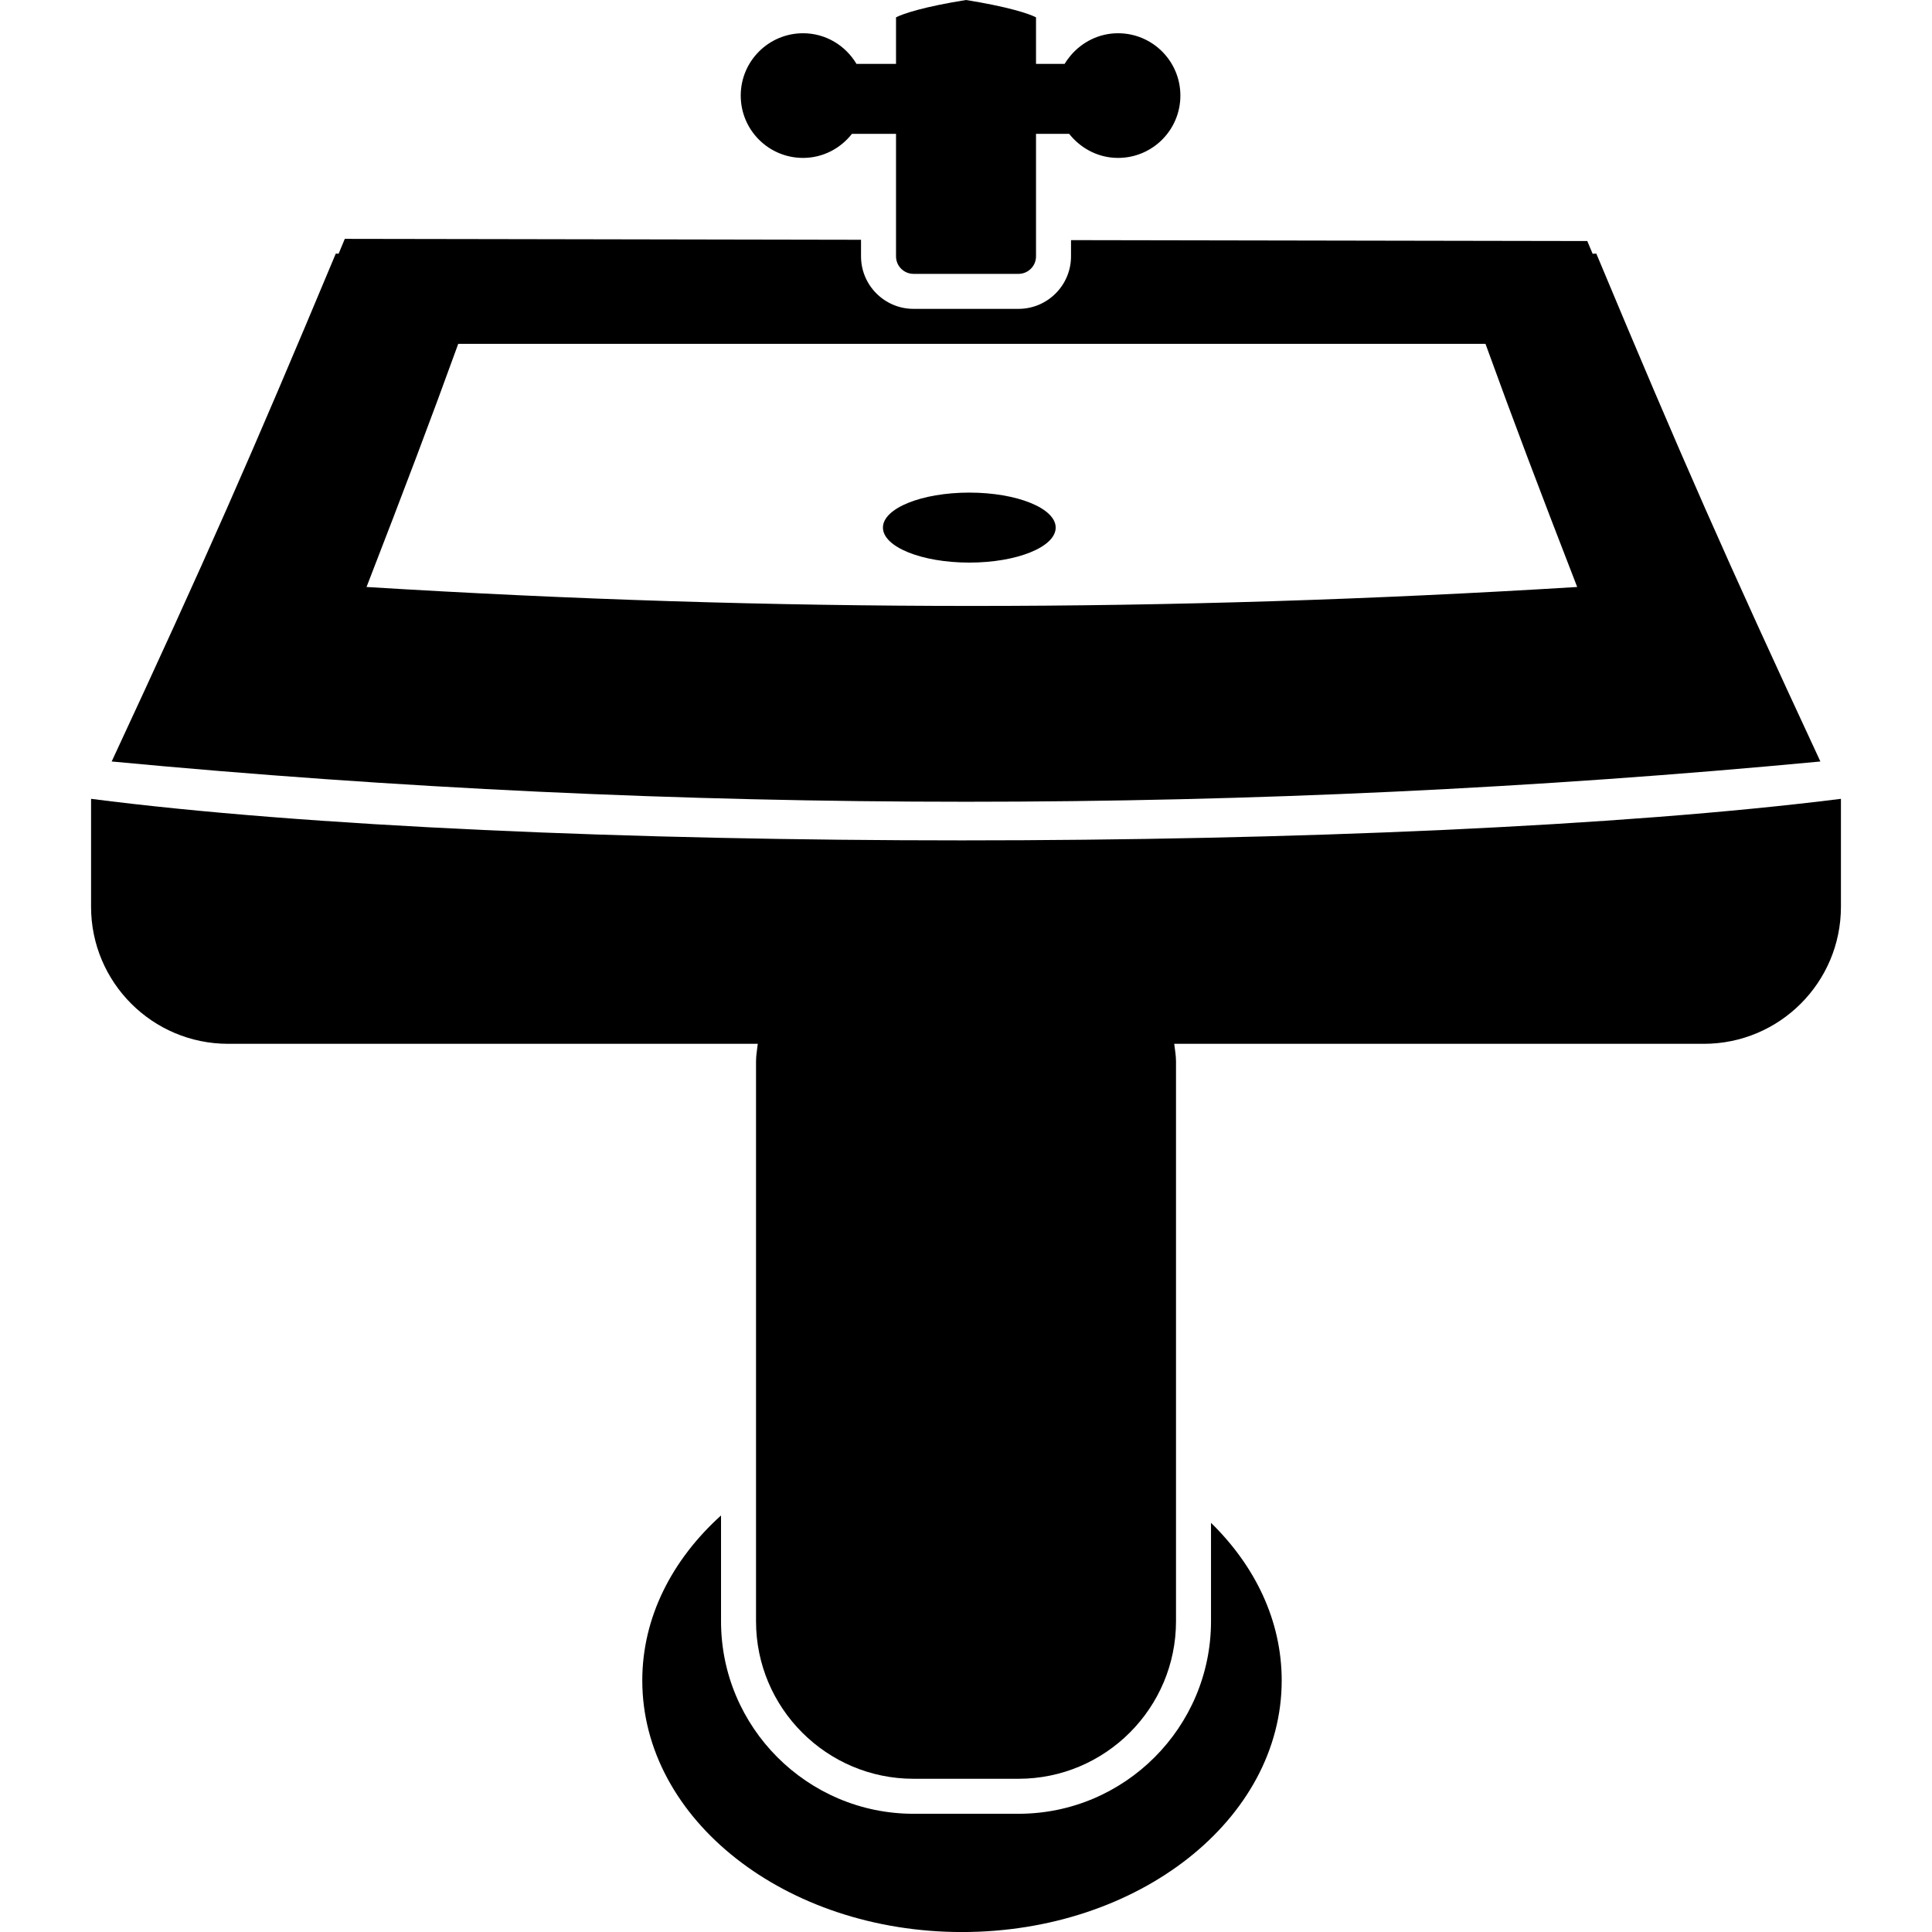
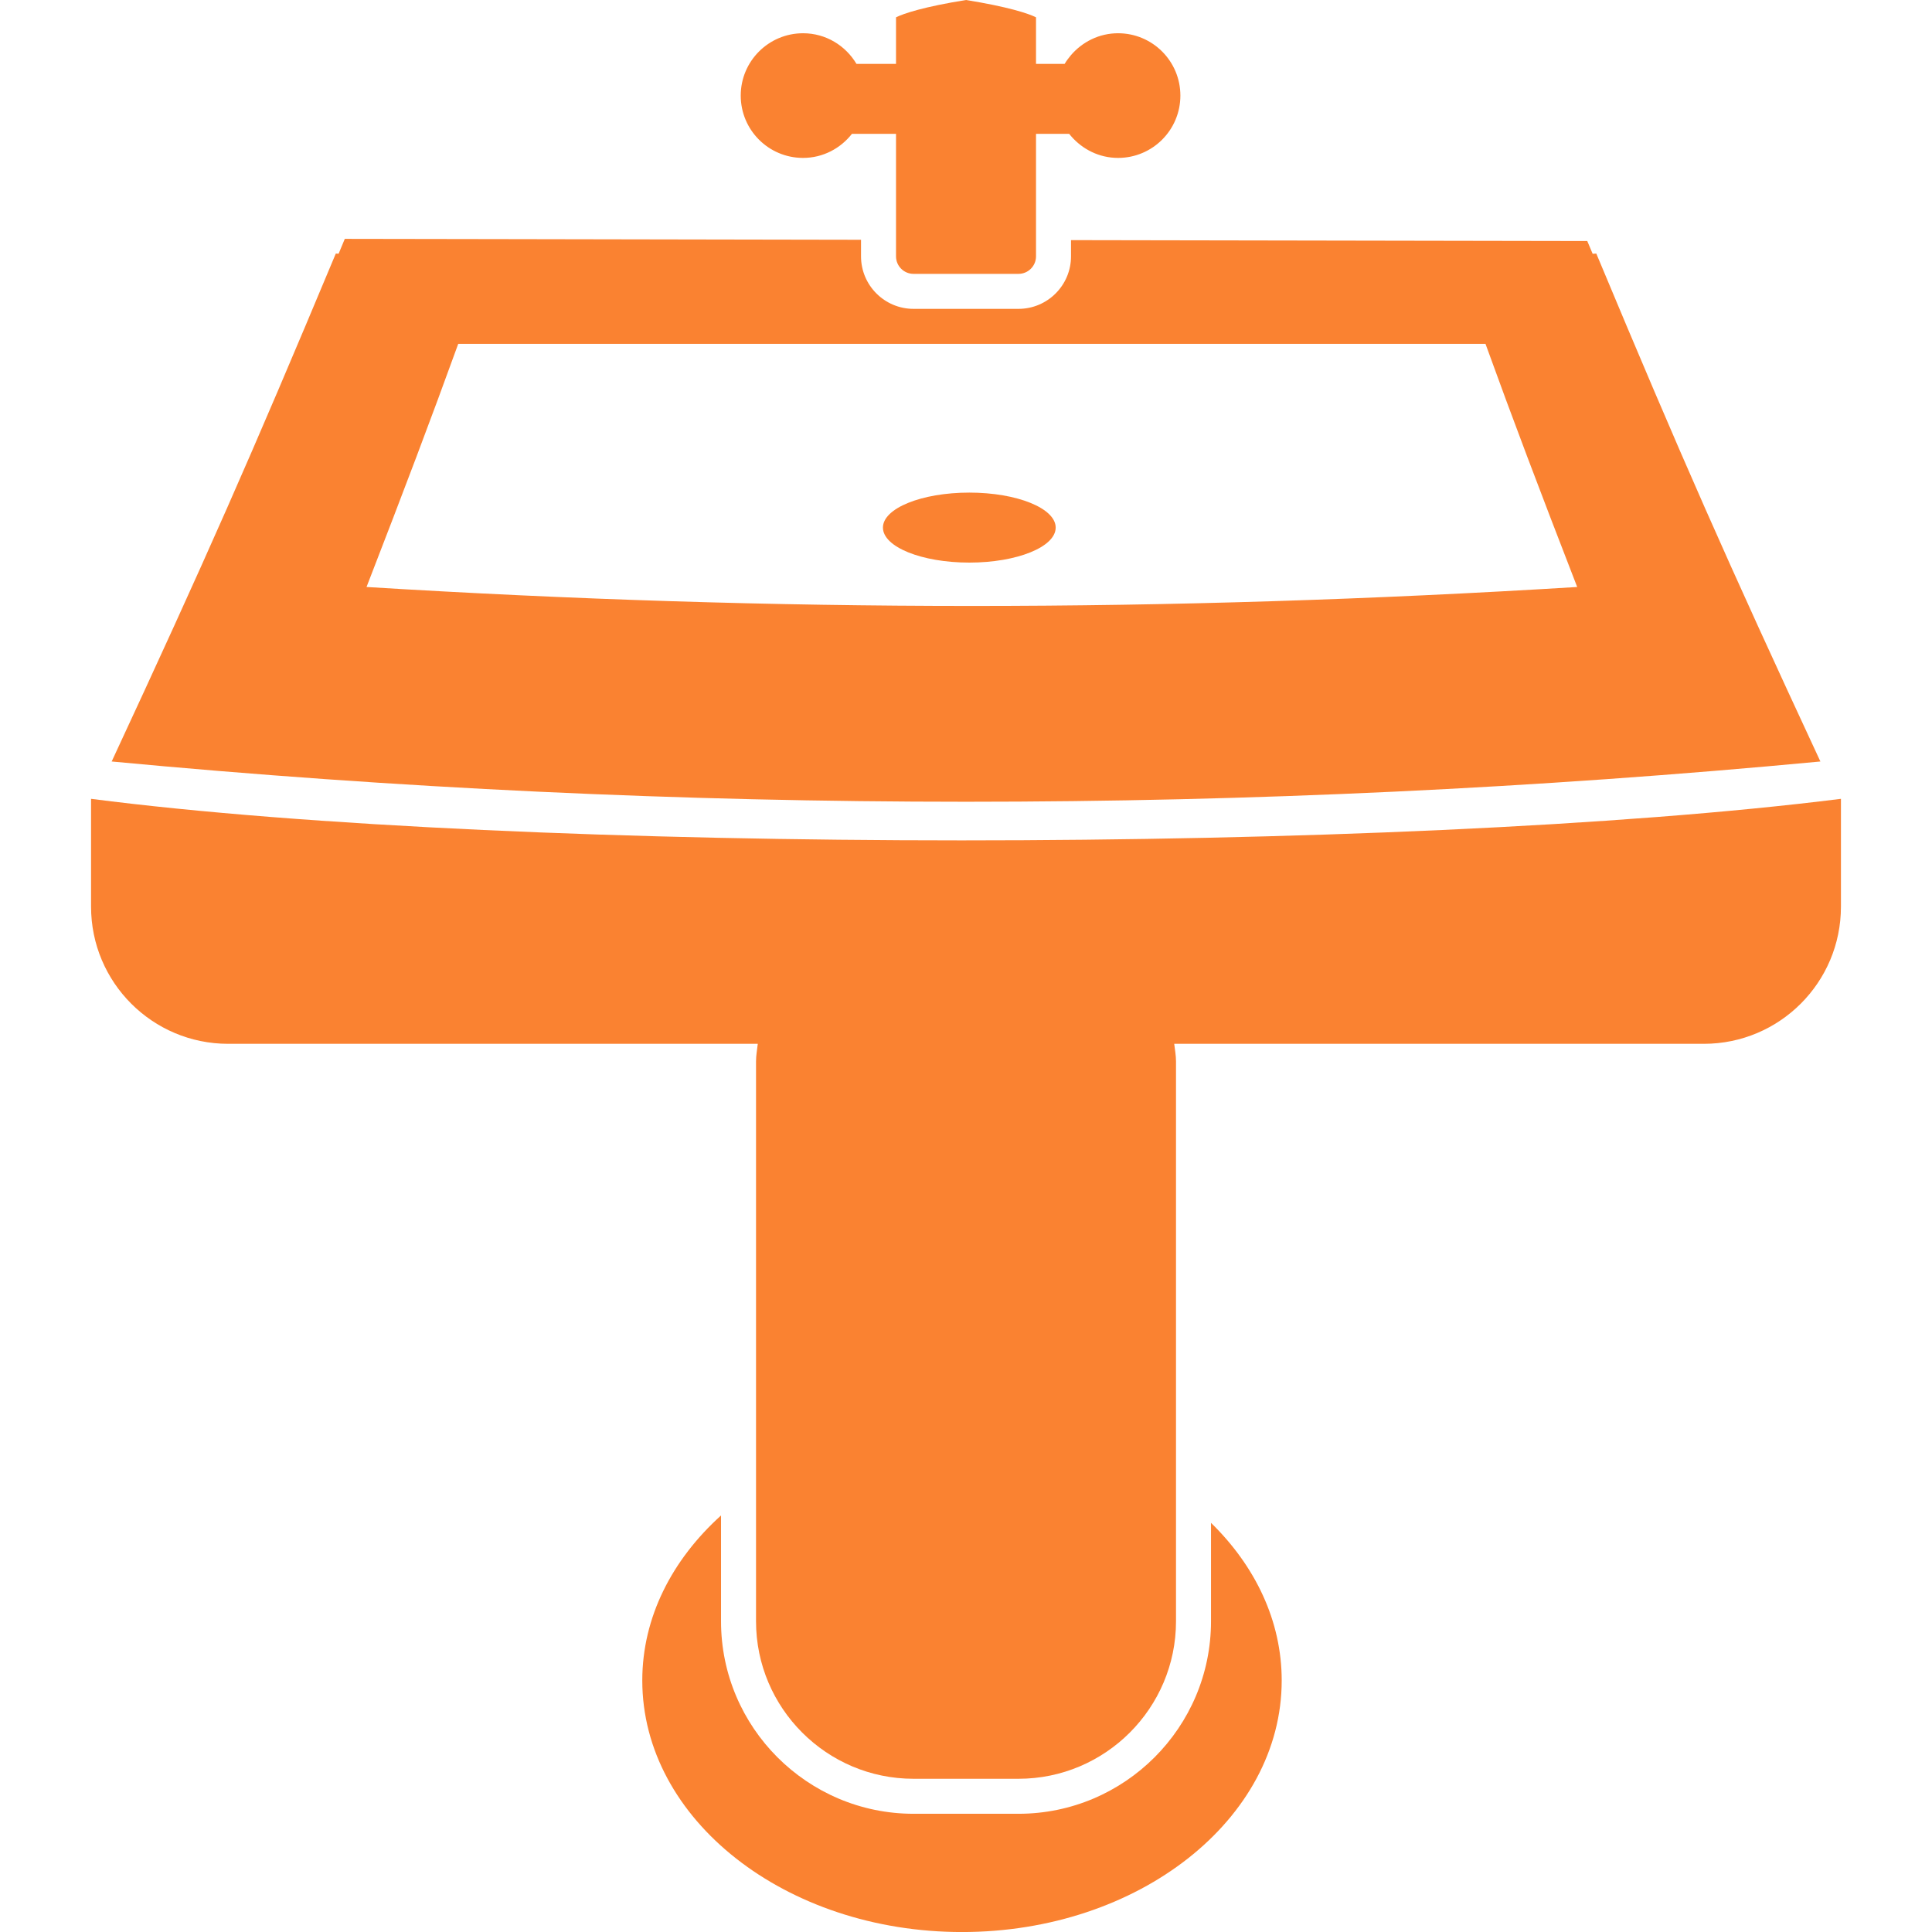
- <svg xmlns="http://www.w3.org/2000/svg" version="1.1" id="Capa_1" x="0px" y="0px" width="55.203px" height="55.203px" viewBox="0 0 55.203 55.203" style="enable-background:new 0 0 55.203 55.203;" xml:space="preserve">
+ <svg xmlns="http://www.w3.org/2000/svg" fill="#fa8231" version="1.1" id="Capa_1" x="0px" y="0px" width="55.203px" height="55.203px" viewBox="0 0 55.203 55.203" style="enable-background:new 0 0 55.203 55.203;" xml:space="preserve">
  <g>
    <g>
      <path d="M34.602,46.325c0,3.032-2.468,5.5-5.5,5.5h-3c-3.033,0-5.5-2.468-5.5-5.5v-3.024c-1.397,1.262-2.25,2.907-2.25,4.715    c0,3.97,4.09,7.188,9.135,7.188s9.135-3.219,9.135-7.188c0-1.707-0.758-3.271-2.02-4.504V46.325z" />
      <path d="M52.014,21.758c-2.684-5.773-3.965-8.676-6.403-14.513c-0.034,0.002-0.069,0.004-0.104,0.007l-0.154-0.365L41.396,6.88    L30.602,6.861v0.464c0,0.827-0.673,1.5-1.5,1.5h-3c-0.827,0-1.5-0.673-1.5-1.5V6.851L14.158,6.832L9.852,6.825L9.675,7.25    c-0.026-0.002-0.053-0.003-0.08-0.005c-2.44,5.836-3.721,8.74-6.404,14.513C19.417,23.292,35.787,23.292,52.014,21.758z     M13.093,9.825h29.352c0.781,2.157,1.527,4.128,2.62,6.947c-11.74,0.722-22.851,0.722-34.592,0    C11.565,13.953,12.312,11.982,13.093,9.825z" />
      <path d="M2.602,22.825v3.083c0,2.163,1.754,3.917,3.917,3.917h14.108h1.025c-0.018,0.166-0.05,0.329-0.05,0.5v16    c0,2.481,2.019,4.5,4.5,4.5h3c2.48,0,4.5-2.019,4.5-4.5v-16c0-0.171-0.032-0.334-0.051-0.5h1.025h14.107    c2.164,0,3.918-1.754,3.918-3.917v-3.083C40.019,24.408,14.852,24.408,2.602,22.825z" />
      <ellipse cx="27.696" cy="15.075" rx="2.468" ry="1" />
      <path d="M22.946,4.512c0.569,0,1.07-0.272,1.396-0.687h0.26h1v3.5c0,0.276,0.224,0.5,0.5,0.5h3c0.275,0,0.5-0.224,0.5-0.5v-3.5    h0.948c0.017,0.021,0.034,0.042,0.052,0.063c0.327,0.378,0.805,0.624,1.344,0.624c0.984,0,1.781-0.797,1.781-1.781    c0-0.984-0.797-1.781-1.781-1.781c-0.539,0-1.017,0.245-1.344,0.624c-0.066,0.078-0.129,0.162-0.182,0.251h-0.818v-1.33    c-0.216-0.11-0.807-0.303-2-0.495c-1.194,0.191-1.784,0.385-2,0.495v1.33h-1h-0.13c-0.311-0.522-0.875-0.875-1.526-0.875    c-0.983,0-1.781,0.797-1.781,1.781C21.165,3.715,21.961,4.512,22.946,4.512z" />
    </g>
  </g>
  <g>
</g>
  <g>
</g>
  <g>
</g>
  <g>
</g>
  <g>
</g>
  <g>
</g>
  <g>
</g>
  <g>
</g>
  <g>
</g>
  <g>
</g>
  <g>
</g>
  <g>
</g>
  <g>
</g>
  <g>
</g>
  <g>
</g>
</svg>
